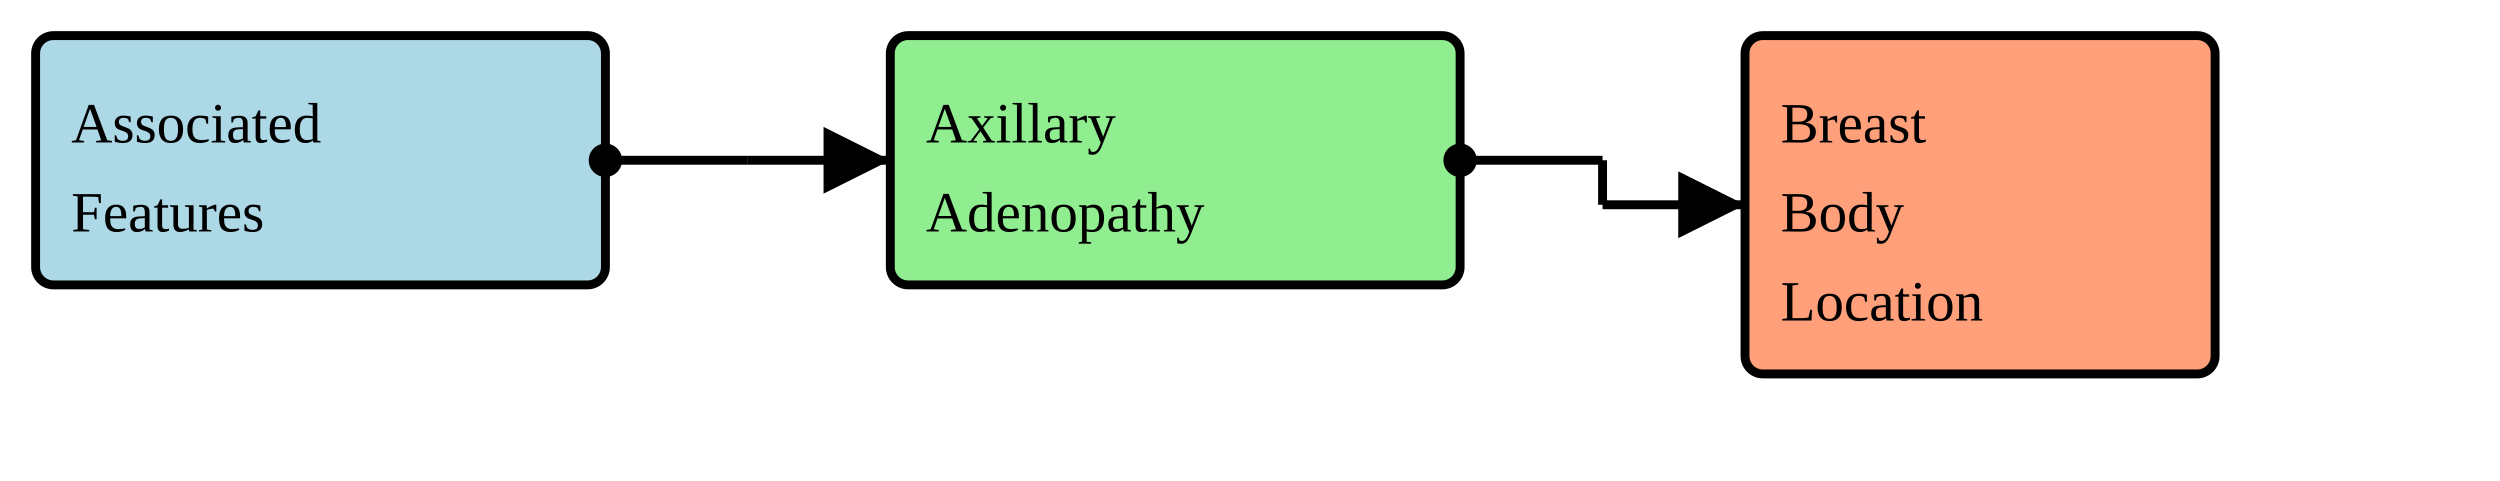
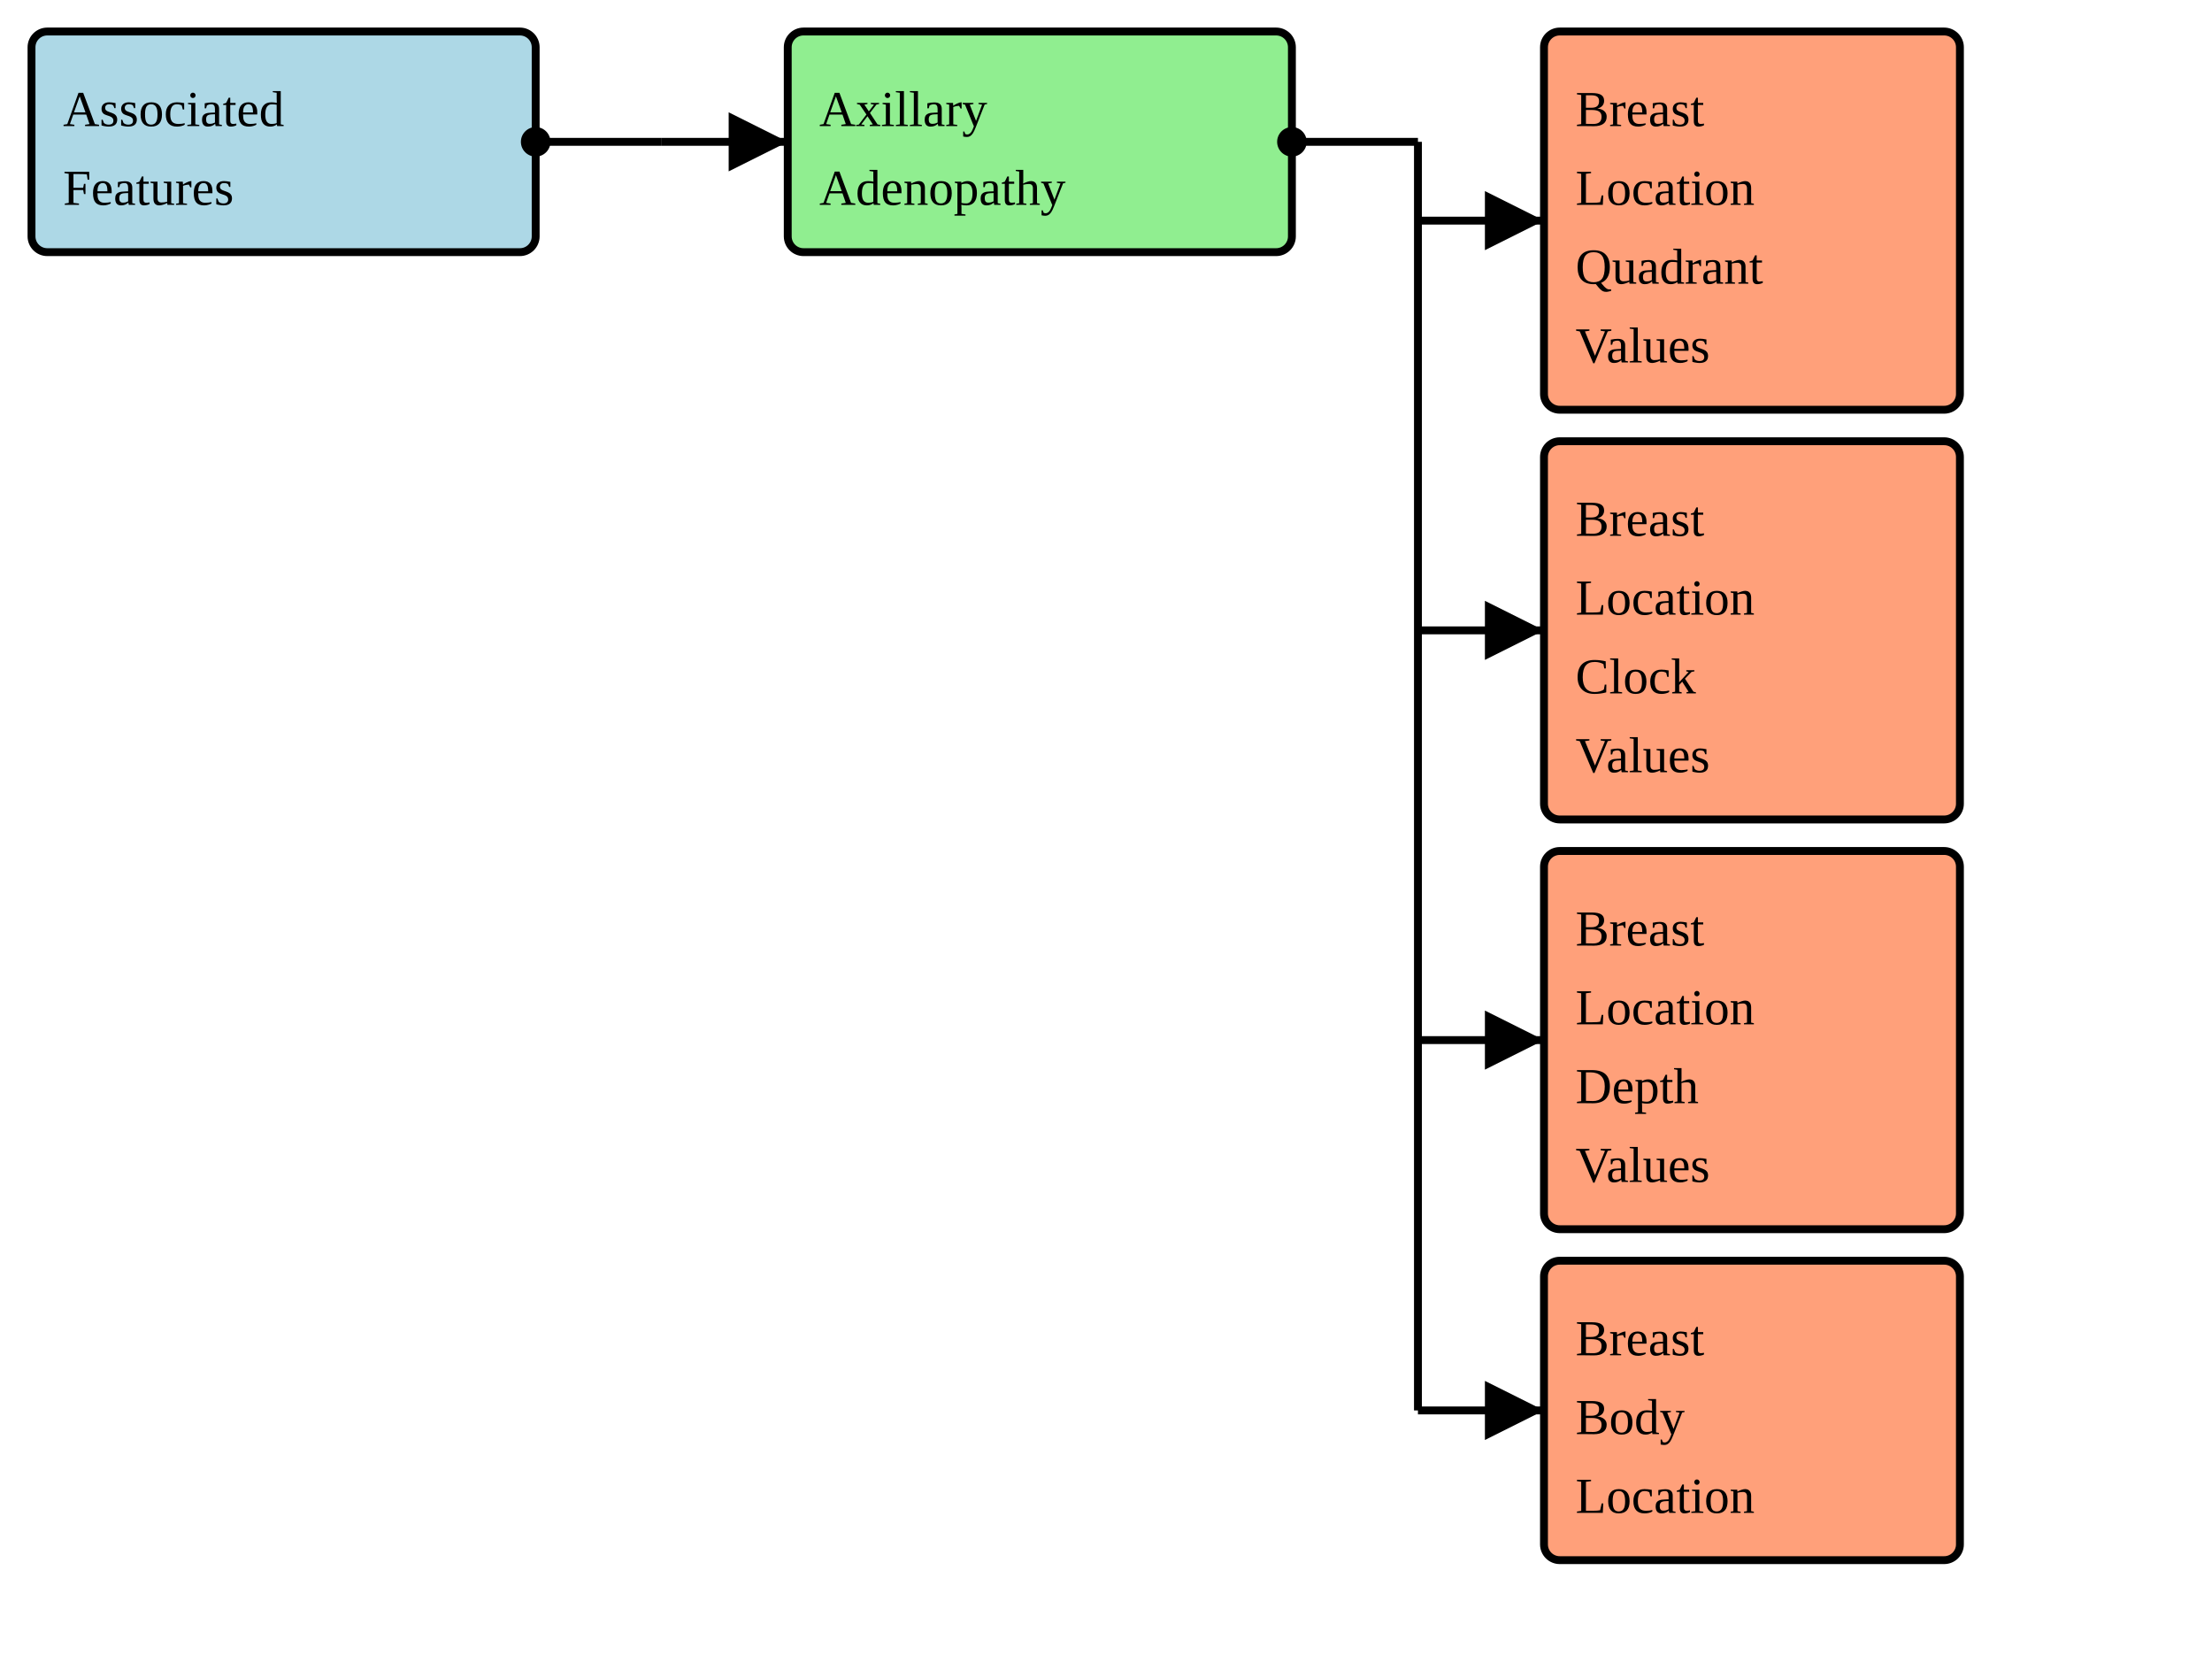
- <svg xmlns="http://www.w3.org/2000/svg" version="1.1" width="526.5" height="101.25">
+ <svg xmlns="http://www.w3.org/2000/svg" version="1.1" width="526.5" height="393.75">
  <defs>
    <marker id="arrowStart" markerWidth="3.75" markerHeight="3.75" markerUnits="px" refX="1.875" refY="1.875">
      <circle fill="Black" stroke-width="0" cx="1.875" cy="1.875" r="1.875" />
    </marker>
    <marker id="arrowEnd" markerWidth="7.5" markerHeight="7.5" markerUnits="px" refX="7.5" refY="3.75">
      <polygon fill="Black" stroke-width="0" points="0 0 7.5 3.75 0 7.5" />
    </marker>
  </defs>
  <g>
    <g>
      <rect fill="LightBlue" stroke="Black" stroke-width="1.875" x="7.5" y="7.5" width="120" height="52.5" rx="3.75" ry="3.75" />
      <a href="./StructureDefinition-BreastRadMammoAssociatedFeatures.html" target="_blank">
        <text x="15" y="30">Associated</text>
      </a>
      <a href="./StructureDefinition-BreastRadMammoAssociatedFeatures.html" target="_blank">
        <text x="15" y="48.75">Features</text>
      </a>
    </g>
    <line stroke="Black" stroke-width="1.875" marker-end="url(#arrowEnd)" x1="157.5" y1="33.75" x2="187.5" y2="33.75" />
    <line stroke="Black" stroke-width="1.875" marker-start="url(#arrowStart)" x1="127.5" y1="33.75" x2="157.5" y2="33.75" />
    <line stroke="Black" stroke-width="1.875" x1="157.5" y1="33.75" x2="157.5" y2="33.75" />
  </g>
  <g>
    <g>
      <rect fill="LightGreen" stroke="Black" stroke-width="1.875" x="187.5" y="7.5" width="120" height="52.5" rx="3.75" ry="3.75" />
      <text x="195" y="30">Axillary</text>
      <text x="195" y="48.75">Adenopathy</text>
    </g>
-     <line stroke="Black" stroke-width="1.875" marker-end="url(#arrowEnd)" x1="337.5" y1="43.125" x2="367.5" y2="43.125" />
+     <line stroke="Black" stroke-width="1.875" marker-end="url(#arrowEnd)" x1="337.5" y1="52.5" x2="367.5" y2="52.5" />
+     <line stroke="Black" stroke-width="1.875" marker-end="url(#arrowEnd)" x1="337.5" y1="150" x2="367.5" y2="150" />
+     <line stroke="Black" stroke-width="1.875" marker-end="url(#arrowEnd)" x1="337.5" y1="247.5" x2="367.5" y2="247.5" />
+     <line stroke="Black" stroke-width="1.875" marker-end="url(#arrowEnd)" x1="337.5" y1="335.625" x2="367.5" y2="335.625" />
    <line stroke="Black" stroke-width="1.875" marker-start="url(#arrowStart)" x1="307.5" y1="33.75" x2="337.5" y2="33.75" />
-     <line stroke="Black" stroke-width="1.875" x1="337.5" y1="33.75" x2="337.5" y2="43.125" />
+     <line stroke="Black" stroke-width="1.875" x1="337.5" y1="33.75" x2="337.5" y2="335.625" />
  </g>
  <g>
    <g>
-       <rect fill="LightSalmon" stroke="Black" stroke-width="1.875" x="367.5" y="7.5" width="99" height="71.25" rx="3.75" ry="3.75" />
-       <a href="./StructureDefinition-BreastBodyLocation.html" target="_blank">
+       <rect fill="LightSalmon" stroke="Black" stroke-width="1.875" x="367.5" y="7.5" width="99" height="90" rx="3.75" ry="3.75" />
+       <a href="./StructureDefinition-BreastLocationQuadrantVS.html" target="_blank">
        <text x="375" y="30">Breast</text>
      </a>
+       <a href="./StructureDefinition-BreastLocationQuadrantVS.html" target="_blank">
+         <text x="375" y="48.75">Location</text>
+       </a>
+       <a href="./StructureDefinition-BreastLocationQuadrantVS.html" target="_blank">
+         <text x="375" y="67.5">Quadrant</text>
+       </a>
+       <a href="./StructureDefinition-BreastLocationQuadrantVS.html" target="_blank">
+         <text x="375" y="86.25">Values</text>
+       </a>
+     </g>
+     <g>
+       <rect fill="LightSalmon" stroke="Black" stroke-width="1.875" x="367.5" y="105" width="99" height="90" rx="3.75" ry="3.75" />
+       <a href="./StructureDefinition-BreastLocationClockVS.html" target="_blank">
+         <text x="375" y="127.5">Breast</text>
+       </a>
+       <a href="./StructureDefinition-BreastLocationClockVS.html" target="_blank">
+         <text x="375" y="146.25">Location</text>
+       </a>
+       <a href="./StructureDefinition-BreastLocationClockVS.html" target="_blank">
+         <text x="375" y="165">Clock</text>
+       </a>
+       <a href="./StructureDefinition-BreastLocationClockVS.html" target="_blank">
+         <text x="375" y="183.75">Values</text>
+       </a>
+     </g>
+     <g>
+       <rect fill="LightSalmon" stroke="Black" stroke-width="1.875" x="367.5" y="202.5" width="99" height="90" rx="3.75" ry="3.75" />
+       <a href="./StructureDefinition-BreastLocationDepthVS.html" target="_blank">
+         <text x="375" y="225">Breast</text>
+       </a>
+       <a href="./StructureDefinition-BreastLocationDepthVS.html" target="_blank">
+         <text x="375" y="243.75">Location</text>
+       </a>
+       <a href="./StructureDefinition-BreastLocationDepthVS.html" target="_blank">
+         <text x="375" y="262.5">Depth</text>
+       </a>
+       <a href="./StructureDefinition-BreastLocationDepthVS.html" target="_blank">
+         <text x="375" y="281.25">Values</text>
+       </a>
+     </g>
+     <g>
+       <rect fill="LightSalmon" stroke="Black" stroke-width="1.875" x="367.5" y="300" width="99" height="71.25" rx="3.75" ry="3.75" />
      <a href="./StructureDefinition-BreastBodyLocation.html" target="_blank">
-         <text x="375" y="48.75">Body</text>
+         <text x="375" y="322.5">Breast</text>
      </a>
      <a href="./StructureDefinition-BreastBodyLocation.html" target="_blank">
-         <text x="375" y="67.5">Location</text>
+         <text x="375" y="341.25">Body</text>
+       </a>
+       <a href="./StructureDefinition-BreastBodyLocation.html" target="_blank">
+         <text x="375" y="360">Location</text>
      </a>
    </g>
  </g>
</svg>
